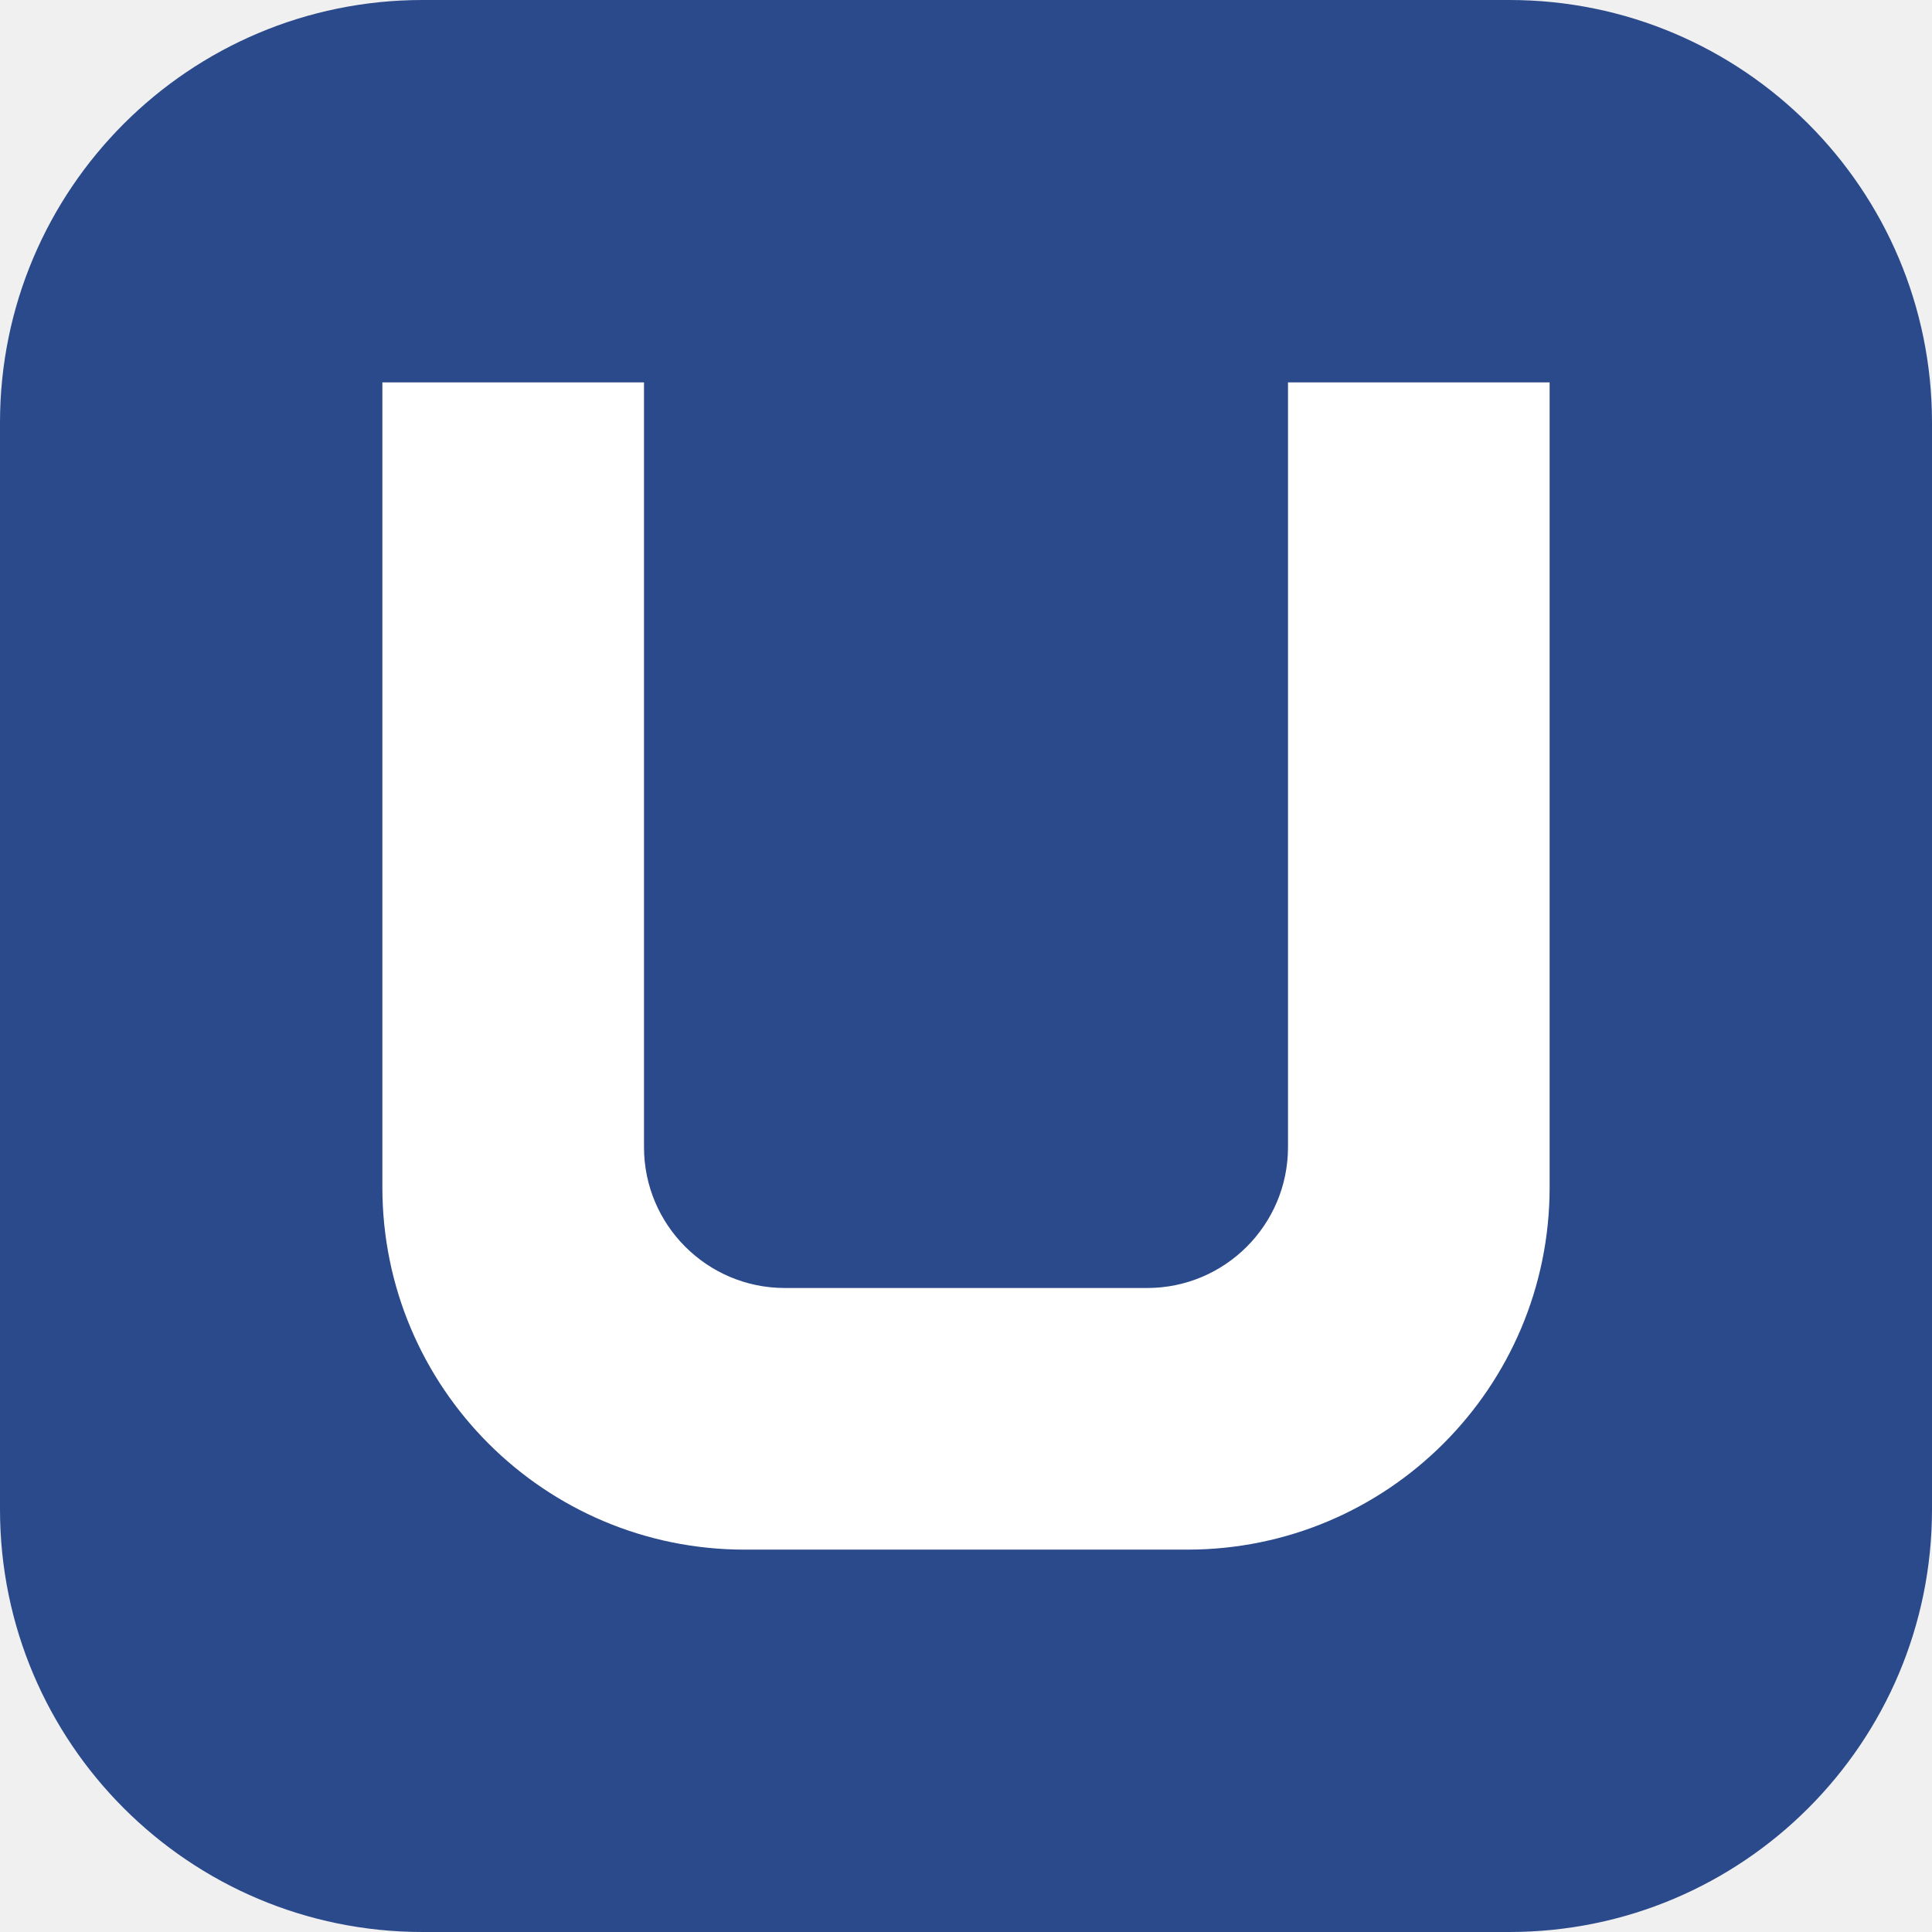
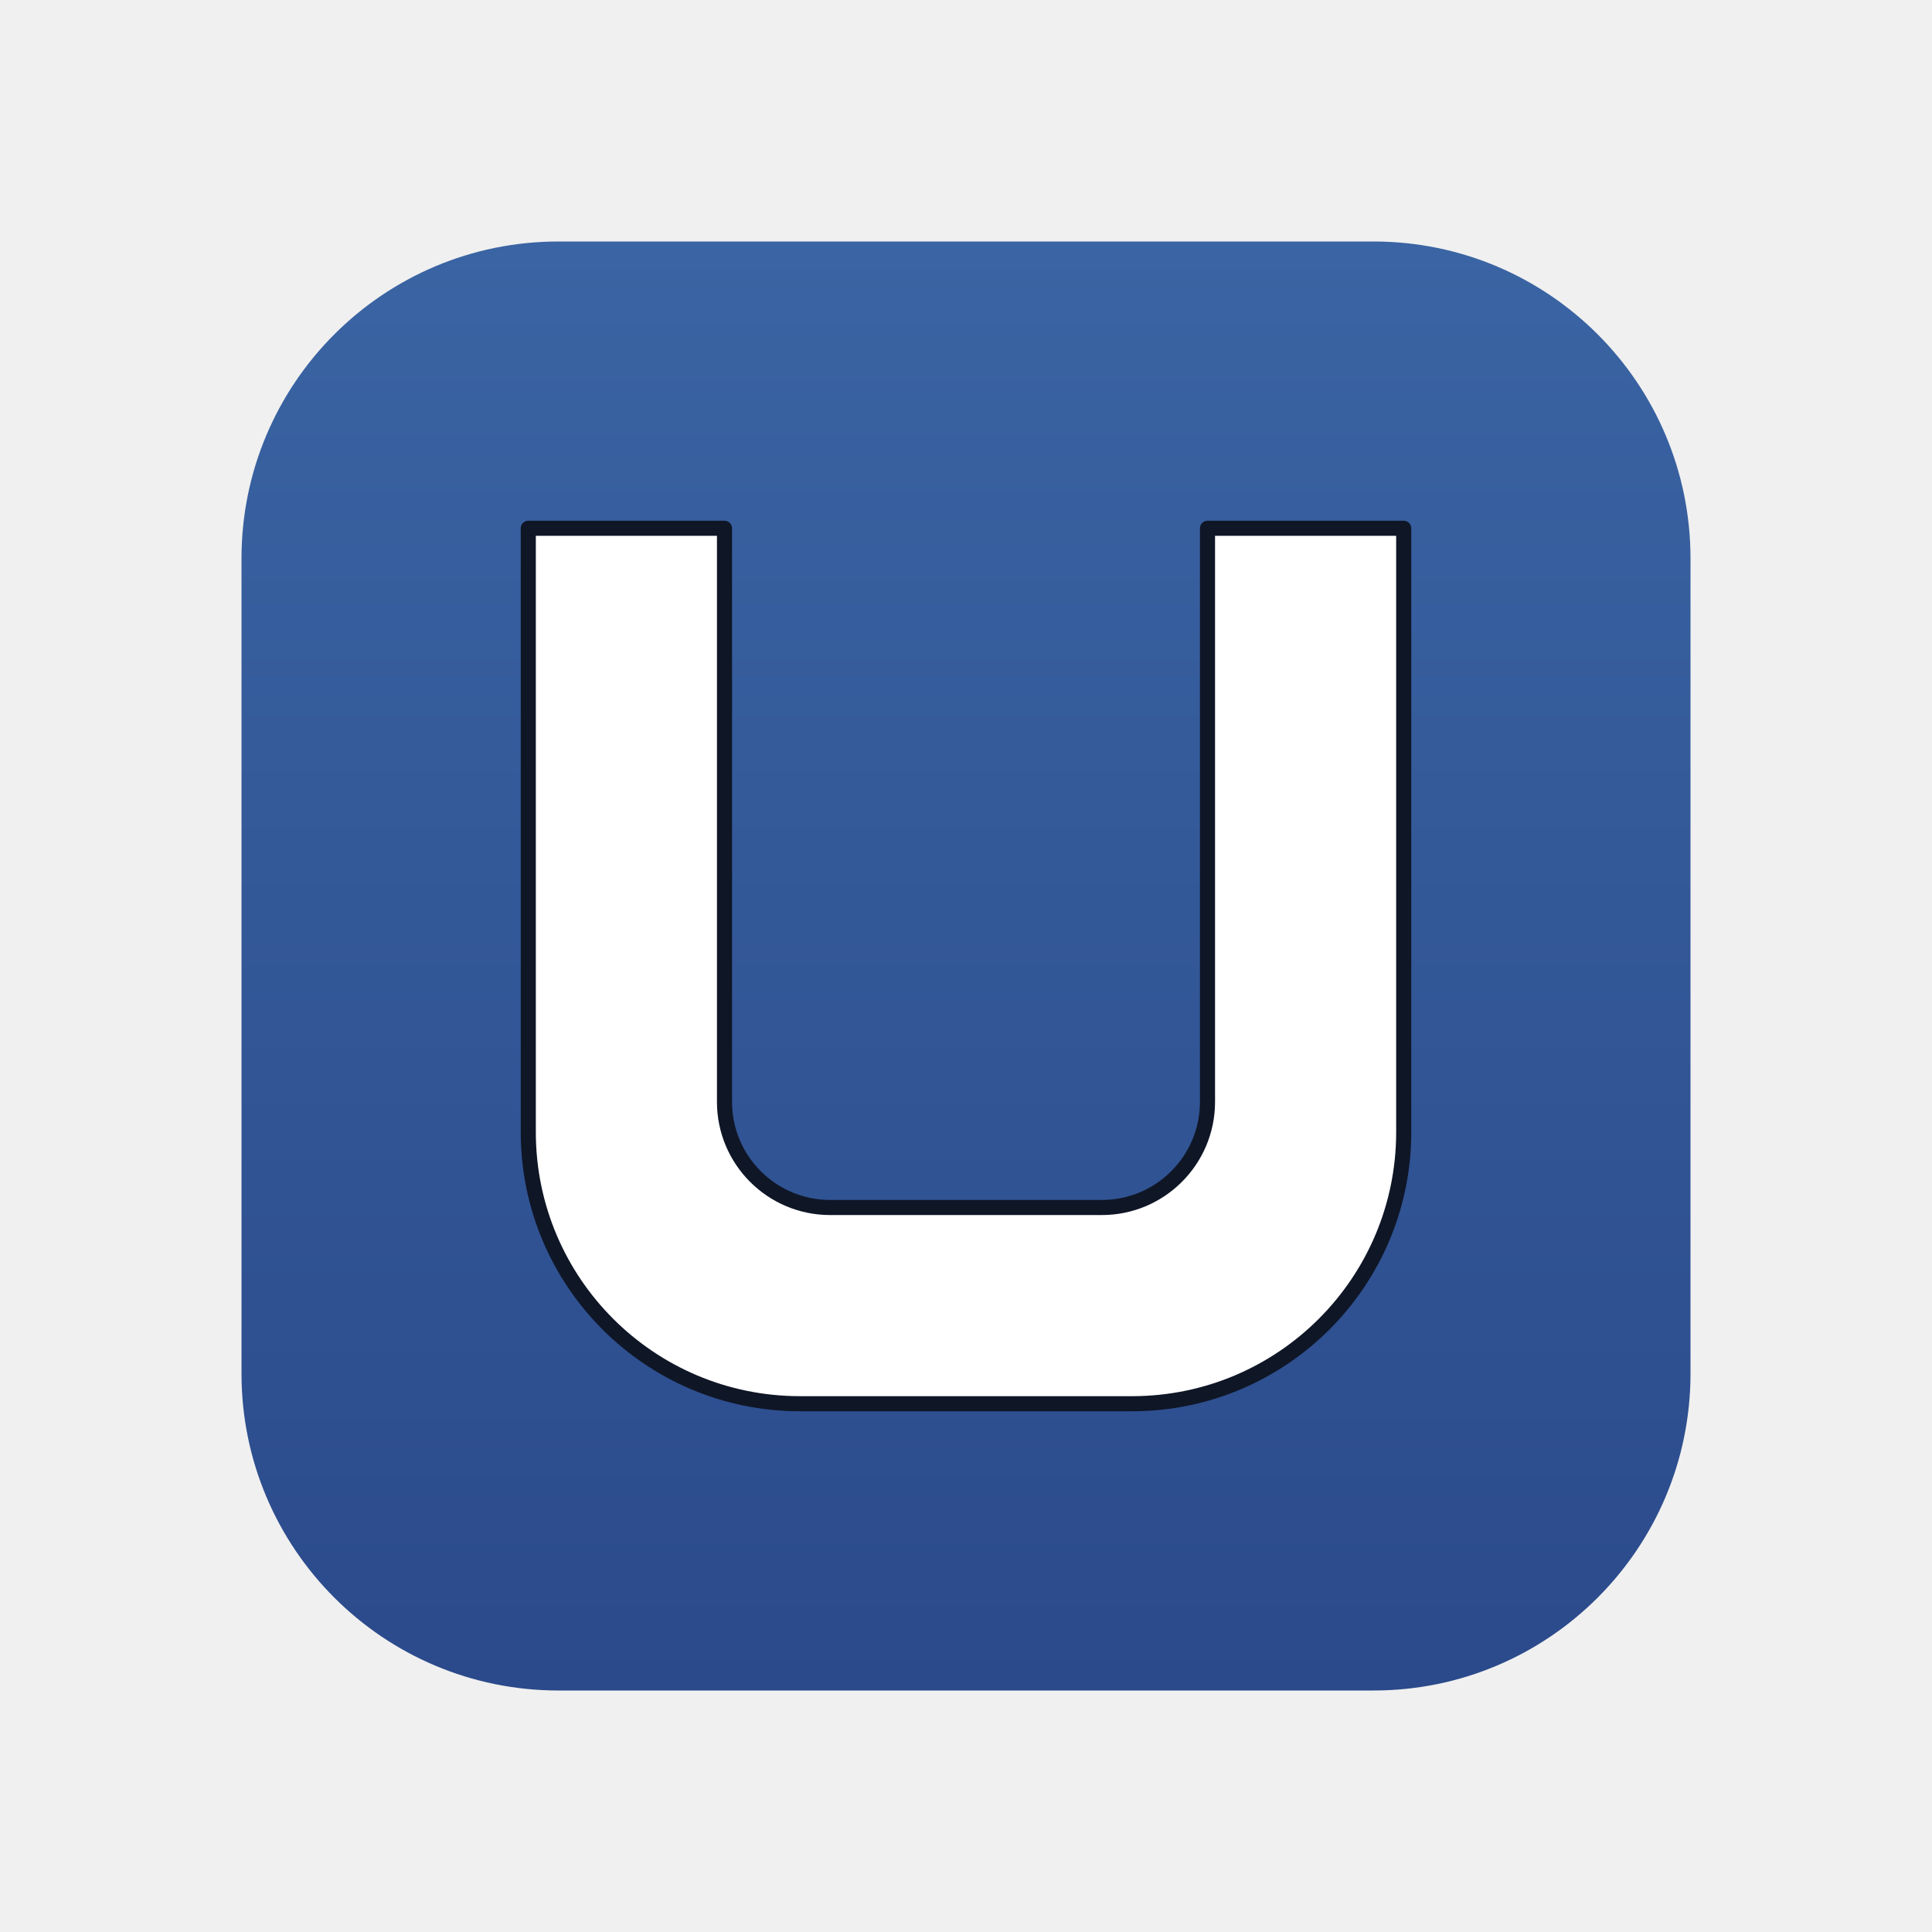
- <svg xmlns="http://www.w3.org/2000/svg" viewBox="0 0 192 192">
-   <rect width="192" height="192" rx="42" ry="42" fill="#2B4A8B" />
-   <path fill-rule="evenodd" fill="#FFFFFF" d="M 38,38 L 64,38 L 64,114 A 14 14 0 0 0 78 128 L 114,128 A 14 14 0 0 0 128 114 L 128,38 L 154,38 L 154,118 A 36 36 0 0 1 118 154 L 74,154 A 36 36 0 0 1 38 118 Z" />
+ <svg xmlns="http://www.w3.org/2000/svg" width="1024" height="1024" viewBox="0 0 1024 1024">
+   <defs>
+     <linearGradient id="bg" x1="0" y1="0" x2="0" y2="1">
+       <stop offset="0%" stop-color="#3a64a3" />
+       <stop offset="100%" stop-color="#2B4A8B" />
+     </linearGradient>
+   </defs>
+   <g transform="translate(128 128) scale(4)">
+     <rect width="192" height="192" rx="42" ry="42" fill="url(#bg)" />
+     <path fill-rule="evenodd" fill="#FFFFFF" stroke="#0F1626" stroke-width="2" stroke-linejoin="round" d="M 38 38 L 64 38 L 64 114 A 14 14 0 0 0 78 128 L 114 128 A 14 14 0 0 0 128 114 L 128 38 L 154 38 L 154 118 A 36 36 0 0 1 118 154 L 74 154 A 36 36 0 0 1 38 118 Z" />
+   </g>
</svg>
